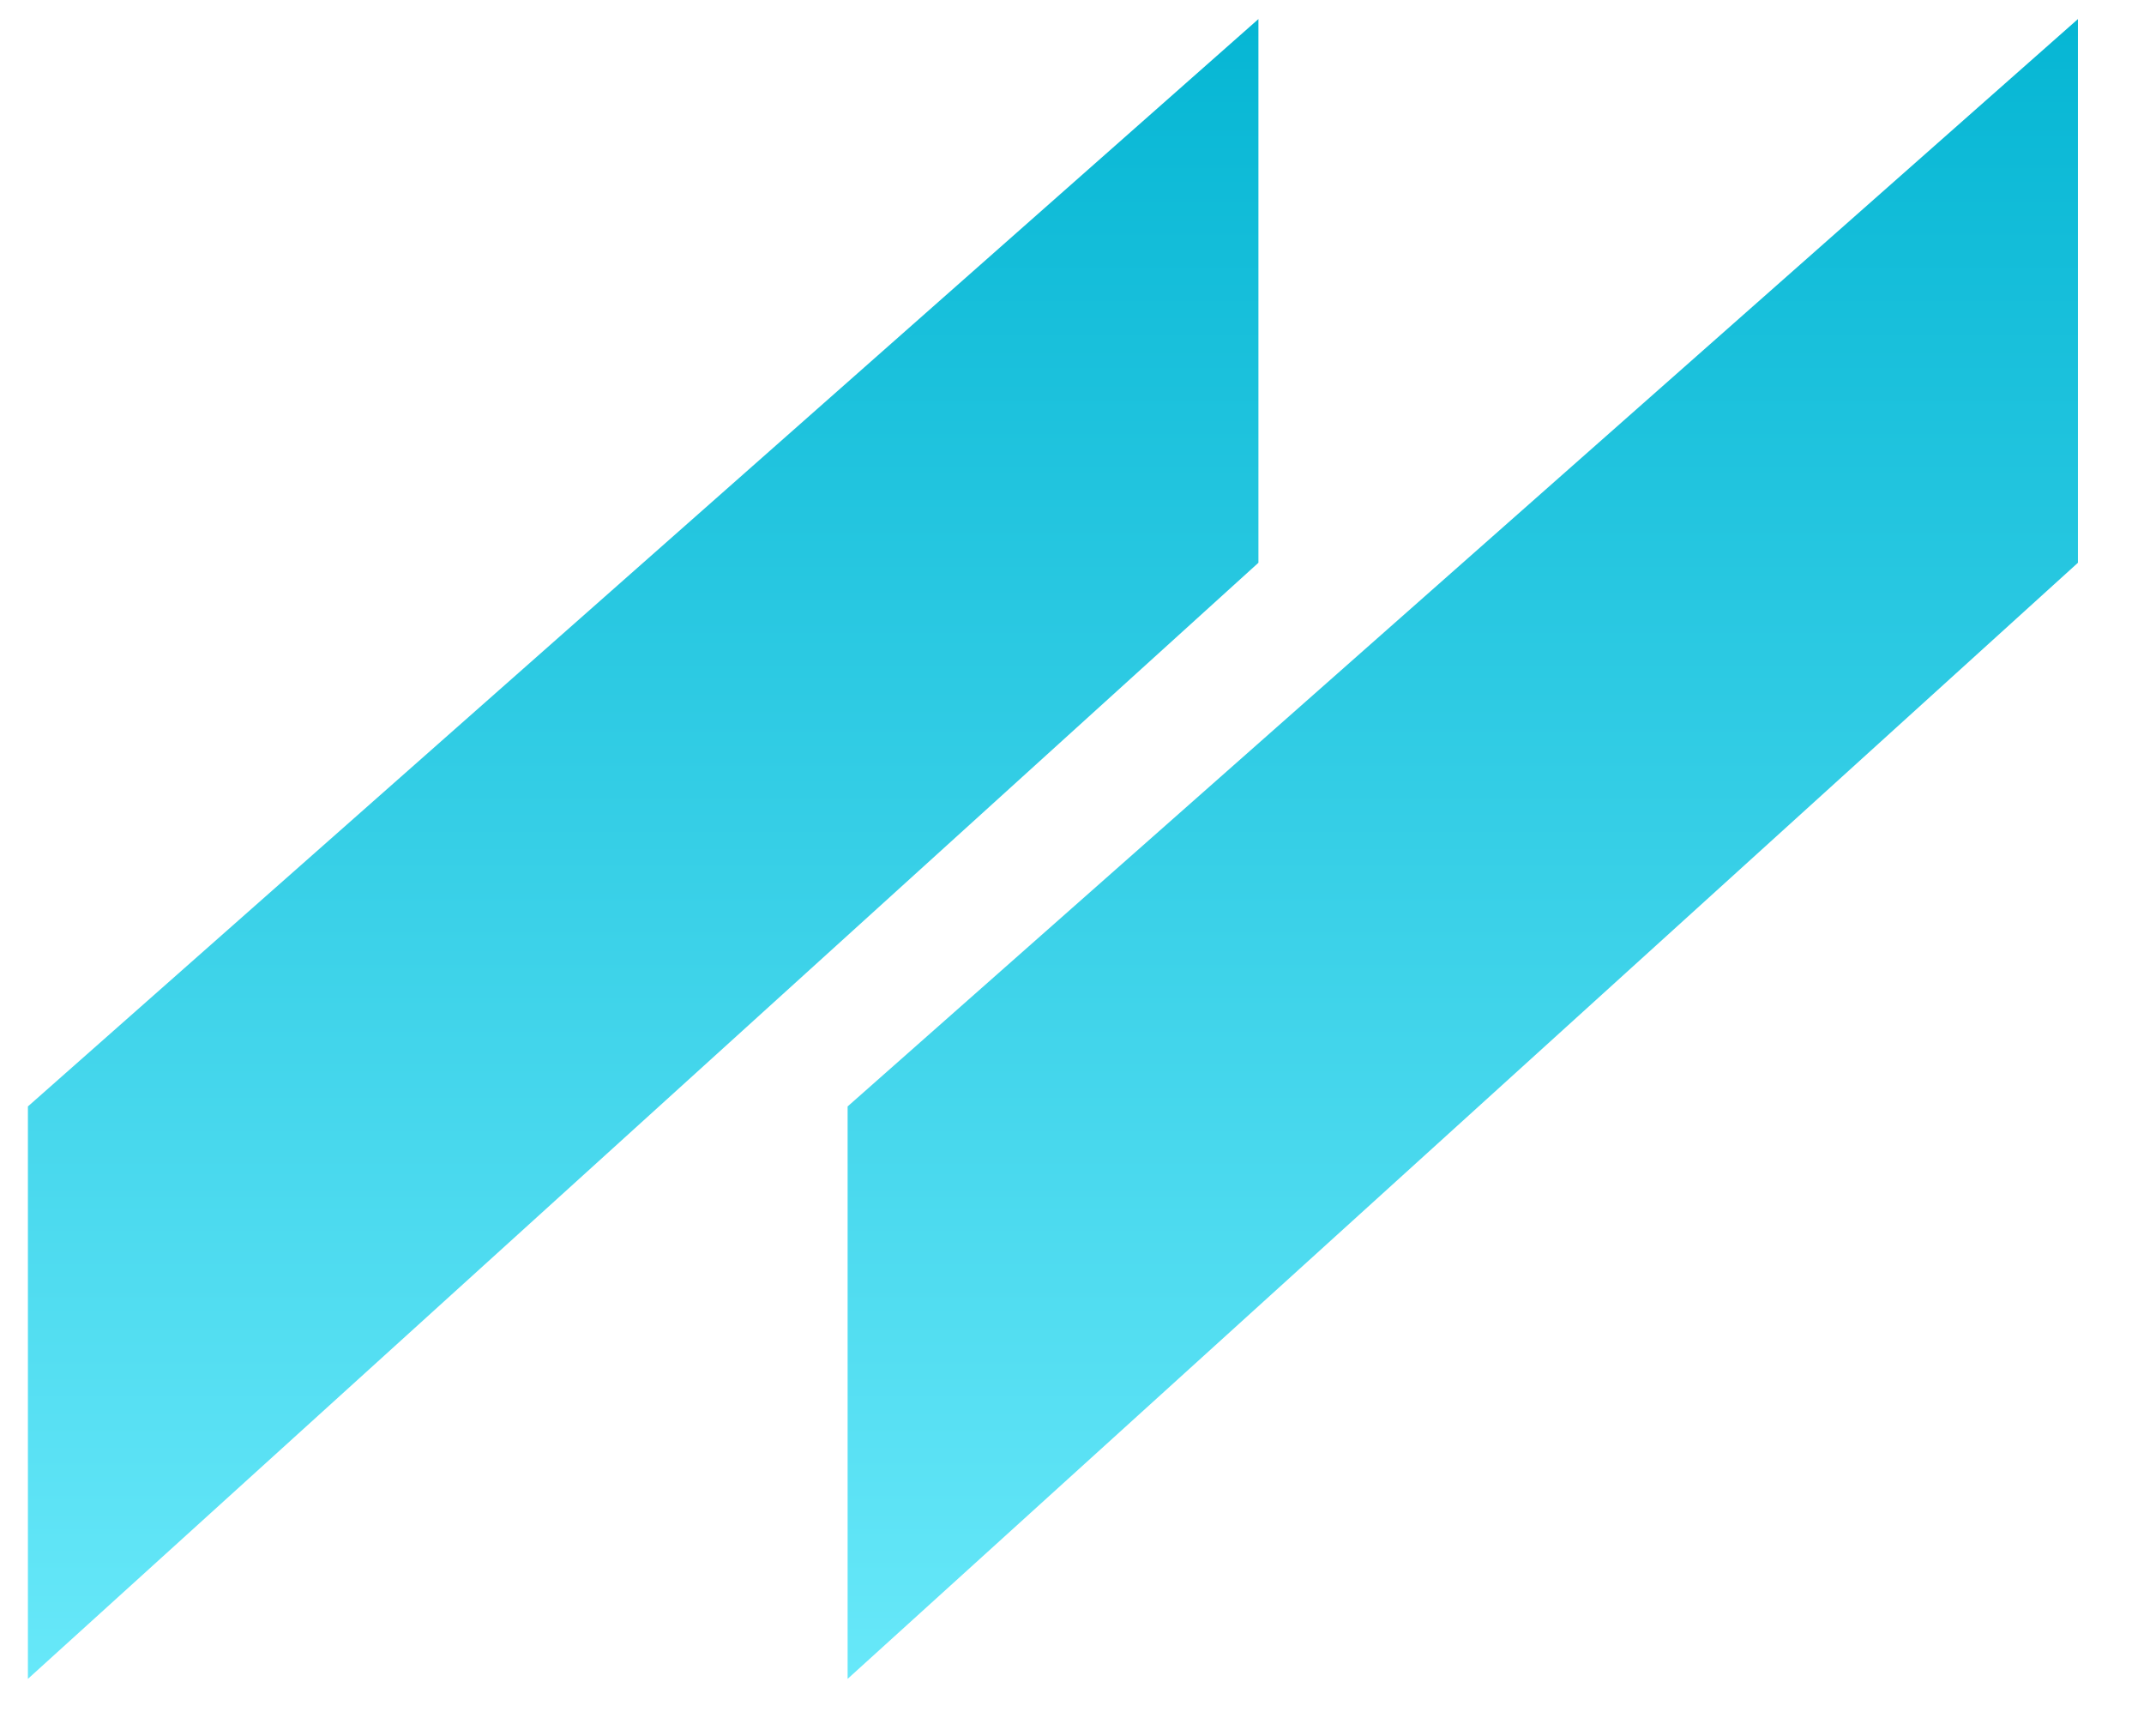
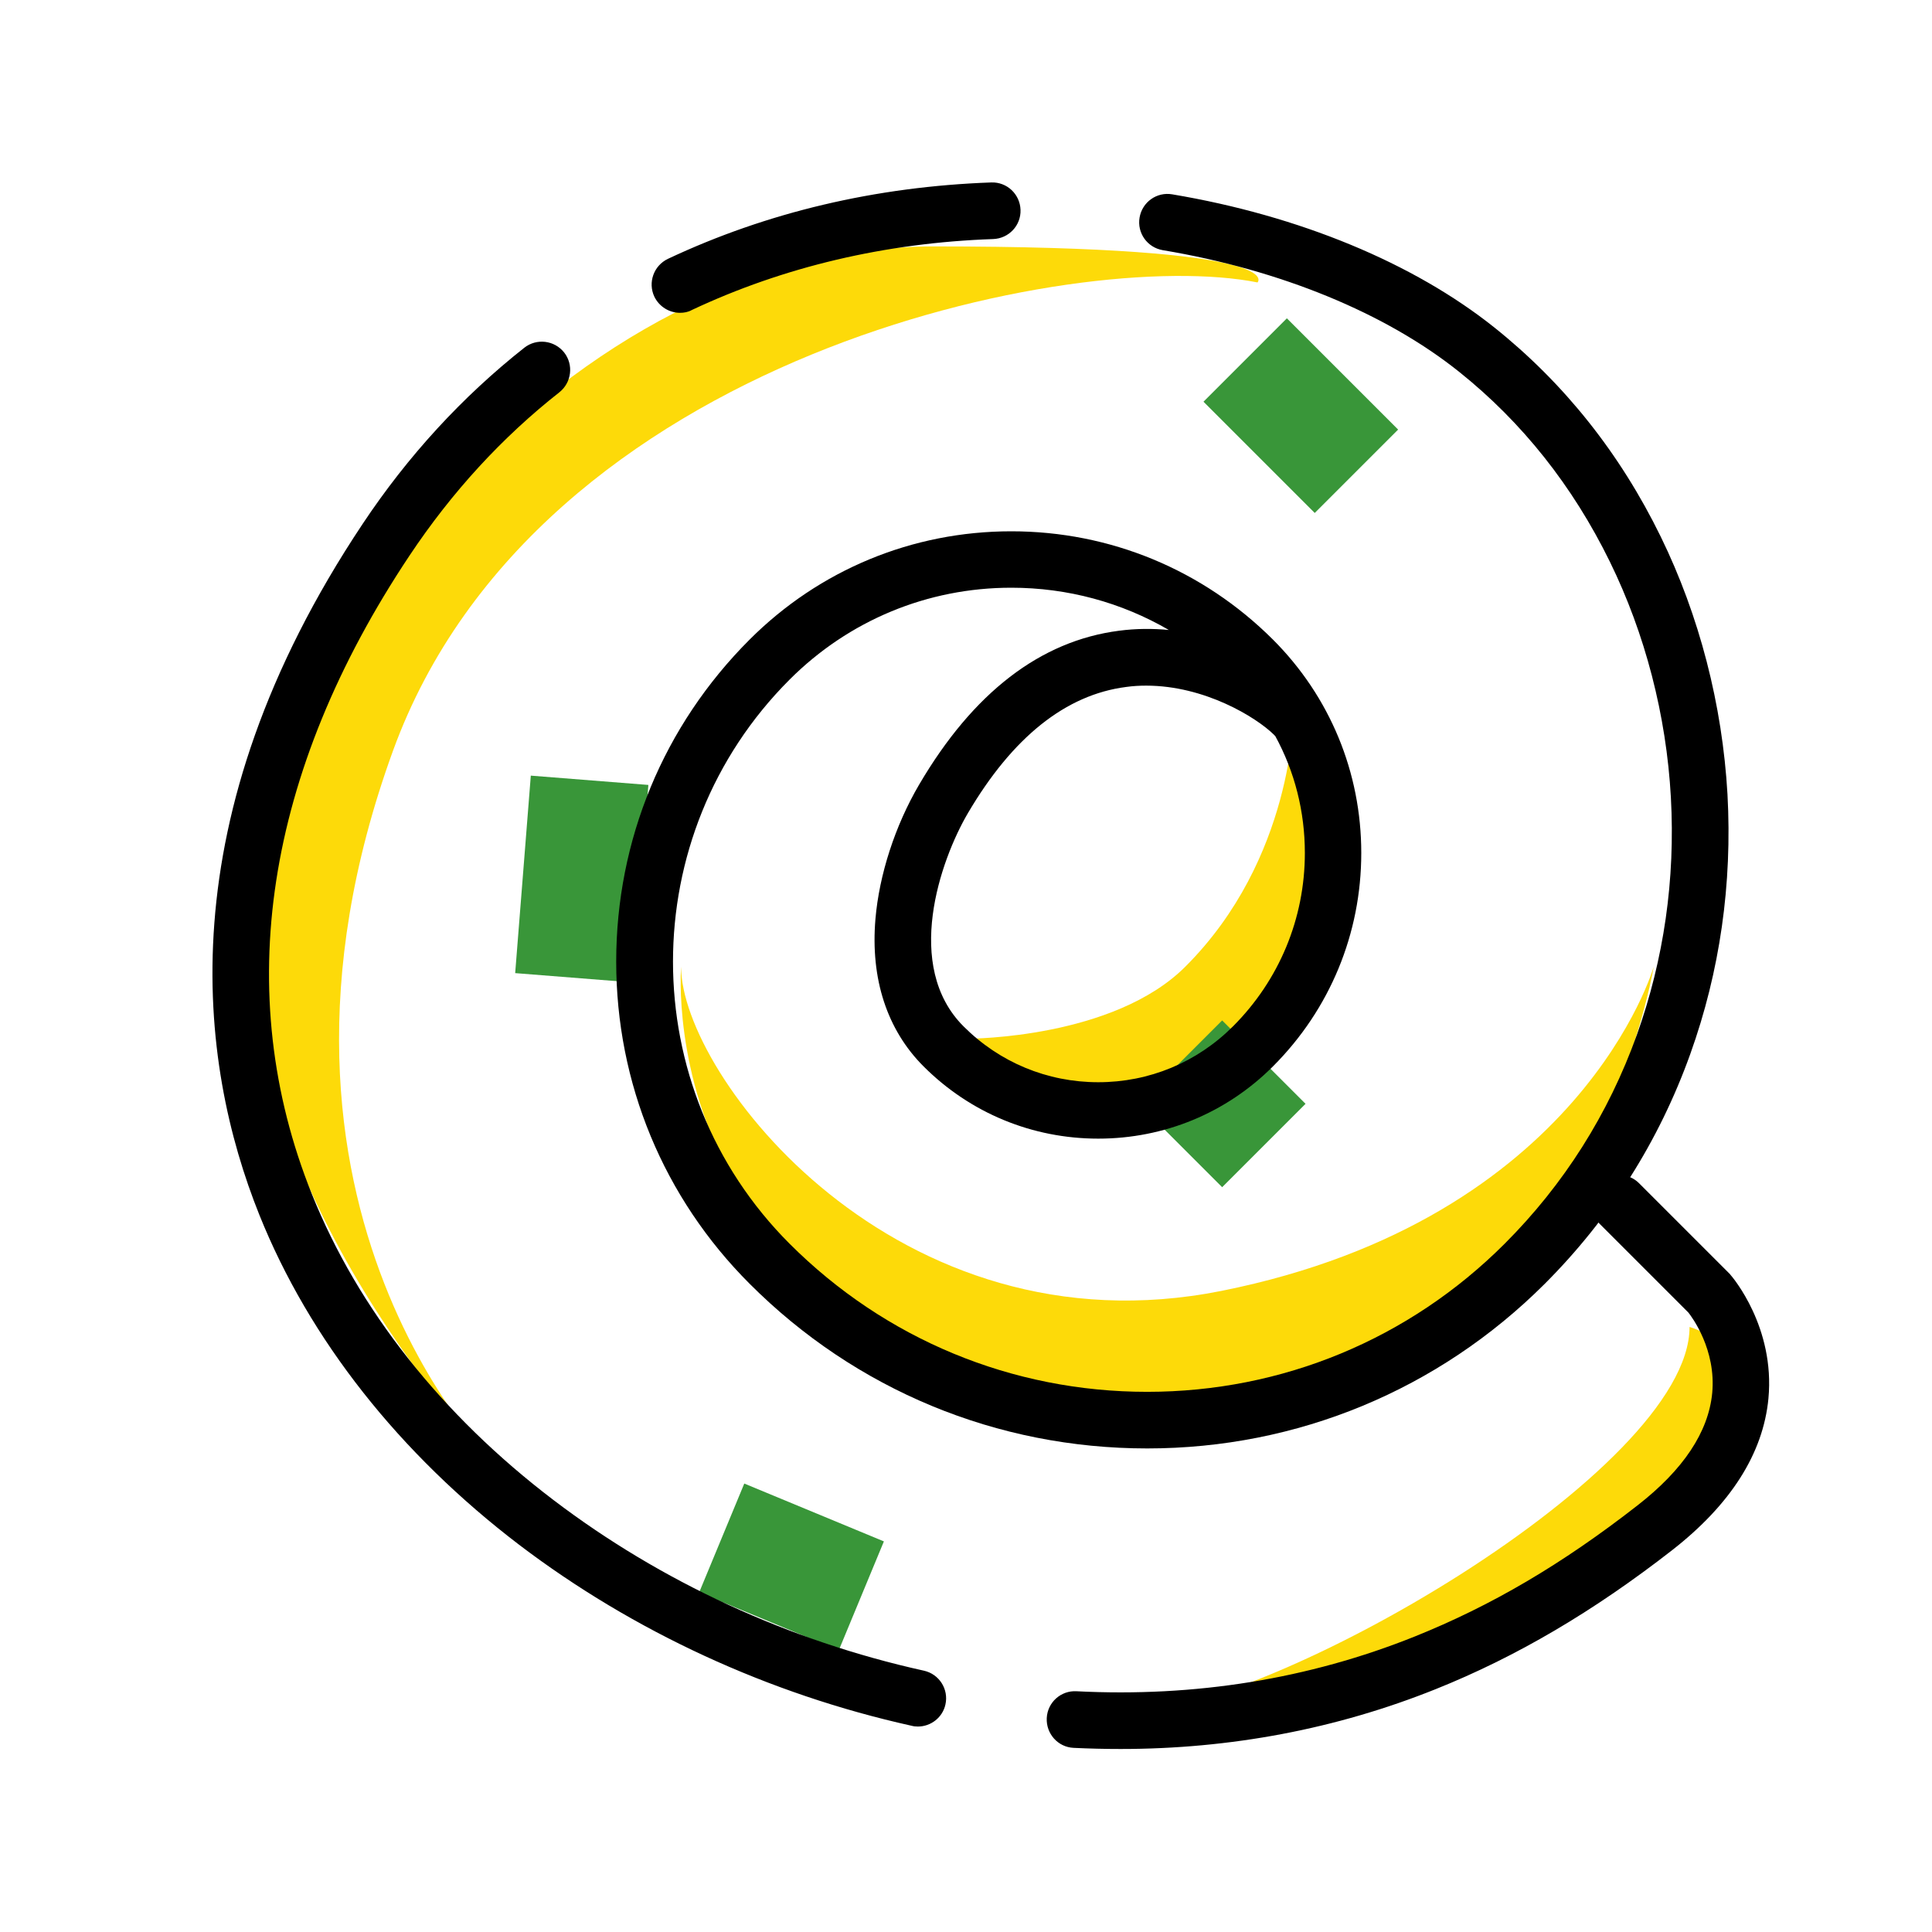
- <svg xmlns="http://www.w3.org/2000/svg" xmlns:xlink="http://www.w3.org/1999/xlink" version="1.1" preserveAspectRatio="xMidYMid meet" viewBox="344.564 330.278 111.737 91.218" width="53.87" height="43.61">
-   <defs>
-     <path d="M453.3 331.28L453.3 359.85L388.64 418.5L388.64 388.42L453.3 331.28Z" id="aFZf6T5ED" />
-     <linearGradient id="gradientb2ThqnP5Op" gradientUnits="userSpaceOnUse" x1="420.97" y1="331.28" x2="420.97" y2="418.5">
-       <stop style="stop-color: #06b6d4;stop-opacity: 1" offset="0%" />
-       <stop style="stop-color: #67e8f9;stop-opacity: 1" offset="100%" />
-     </linearGradient>
-     <path d="M410.23 331.28L410.23 359.85L345.56 418.5L345.56 388.42L410.23 331.28Z" id="a9fehgwfM" />
-     <linearGradient id="gradientk1wNV9Ostb" gradientUnits="userSpaceOnUse" x1="377.89" y1="331.28" x2="377.89" y2="418.5">
-       <stop style="stop-color: #06b6d4;stop-opacity: 1" offset="0%" />
-       <stop style="stop-color: #67e8f9;stop-opacity: 1" offset="100%" />
-     </linearGradient>
-   </defs>
-   <g>
-     <g>
-       <use xlink:href="#aFZf6T5ED" opacity="1" fill="url(#gradientb2ThqnP5Op)" />
-     </g>
-     <g>
-       <use xlink:href="#a9fehgwfM" opacity="1" fill="url(#gradientk1wNV9Ostb)" />
-     </g>
-   </g>
+ <svg xmlns="http://www.w3.org/2000/svg" t="1722333154837" class="icon" viewBox="0 0 1024 1024" version="1.1" p-id="1501" width="48" height="48">
+   <path d="M685.6 378.7s53.3 86.1 0 152.7c-76.4 95.5-171.8 19.1-171.8 19.1s76.4 0 114.5-38.2c57.3-57.2 57.3-133.6 57.3-133.6z" fill="#FDDA09" p-id="1502" />
+   <path d="M361 512.4c0 57.3 113.8 206.3 286.4 171.8C838.3 646 876.5 512.4 876.5 512.4s-38.2 229.1-229.1 229.1C341.9 741.5 361 512.4 361 512.4z" fill="#FDDA09" p-id="1503" />
+   <path d="M666.5 149.7c-95.5-19.1-381.8 38.2-458.2 248.2-88.7 244 57.3 381.8 57.3 381.8S132 646 132 493.3s171.8-362.7 362.7-362.7 171.8 19.1 171.8 19.1zM595.6 908.2c76.4 0 299.9-128.5 299.9-204.9 0 0 42.6 12.5 26.2 47.7-34.3 73.8-180.3 157.2-284.5 157.2h-41.6z" fill="#FDDA09" p-id="1504" />
+   <path d="M637.873 212.91l44.194-44.194 58.972 58.972-44.194 44.193zM647.77 540.849l44.194 44.193-44.193 44.194-44.194-44.194zM281.341 411.102l62.307 4.932-8.286 104.674-62.306-4.932zM370.559 844.05l23.925-57.738 73.996 30.662-23.925 57.738z" fill="#399639" p-id="1505" />
+   <path d="M608 767.7c-79.6 0-154.5-31-210.7-87.3-45.6-45.6-70.7-106.2-70.7-170.7s25.1-125.1 70.7-170.7c37-37 86.3-57.4 138.7-57.4 52.4 0 101.6 20.4 138.7 57.4 30.2 30.2 46.8 70.4 46.8 113.1s-16.6 82.9-46.8 113.1c-24.7 24.7-57.6 38.3-92.6 38.3-35 0-67.9-13.6-92.6-38.3-19.3-19.3-28.2-46.3-25.5-78.1 2-23.5 10.4-49.5 23.2-71.3 28.6-48.7 64.2-76.1 105.9-81.5 9.1-1.2 18-1.2 26.4-0.4-25.1-14.6-53.7-22.4-83.5-22.4-44.4 0-86.1 17.3-117.5 48.7-82.4 82.4-82.4 216.6 0 299 50.6 50.6 117.9 78.5 189.5 78.5s138.9-27.9 189.5-78.5c31.4-31.4 55-68.7 70.1-110.8 14.3-40 20.4-82.3 18-125.8-2.4-43.4-13.6-86.7-32.4-125-19.6-40-46.4-73.8-79.8-100.5-39-31.2-94.8-54.1-157.1-64.5-8.2-1.4-13.7-9.1-12.3-17.3 1.4-8.2 9.1-13.7 17.3-12.3 67.3 11.3 128 36.4 170.9 70.7 36.9 29.5 66.5 66.7 88 110.7 20.5 41.9 32.7 89.2 35.4 136.6 2.6 47.5-4 93.8-19.7 137.6-16.6 46.3-42.6 87.3-77.2 121.9-56.3 56.2-131.1 87.2-210.7 87.2z m-0.5-404.3c-3.5 0-7.1 0.2-10.6 0.7-32 4.1-60.2 26.6-83.9 66.9-14.7 25.1-34.2 81.1-2.3 113 19.1 19.1 44.4 29.6 71.4 29.6 27 0 52.3-10.5 71.4-29.6 24.5-24.5 38.1-57.2 38.1-91.9 0-22-5.4-43.2-15.7-62-0.3-0.2-0.5-0.5-0.8-0.8-9.3-9.1-36.5-25.9-67.6-25.9zM360.4 165.8c-5.6 0-11-3.2-13.6-8.6-3.5-7.5-0.3-16.4 7.2-20 52.5-24.7 110.1-38.3 171.4-40.5 8.3-0.3 15.2 6.2 15.5 14.5 0.3 8.3-6.2 15.2-14.5 15.5-57.2 2-111 14.7-159.7 37.6-1.9 1.1-4.1 1.5-6.3 1.5z" fill="" p-id="1506" />
+   <path d="M486.5 915.1c-1.1 0-2.2-0.1-3.3-0.4-75.7-16.8-147.6-50-208-95.9C211.7 770.4 164 710 137.5 644c-32.5-80.9-49.4-210.1 54.7-366.3 24-36.1 52.9-67.5 85.7-93.4 6.5-5.1 15.9-4 21.1 2.5 5.1 6.5 4 15.9-2.5 21.1-30.4 23.9-57.1 53-79.4 86.5-76.7 115-94.6 232.1-51.8 338.5 24.5 61 68.8 117.1 128 162.1 57 43.4 124.9 74.7 196.4 90.5 8.1 1.8 13.2 9.8 11.4 17.9-1.5 6.9-7.7 11.7-14.6 11.7zM593.9 927c-8.3 0-16.6-0.2-24.9-0.6-8.3-0.4-14.6-7.5-14.2-15.8s7.5-14.7 15.8-14.2c62.8 3.2 123.1-6.5 179.2-29 40.6-16.3 78.1-38.3 118.1-69.5 24.3-18.9 37.6-38.9 39.6-59.5 2.2-23.1-10.8-40.4-12.6-42.7l-47.3-47.3c-5.9-5.9-5.9-15.4 0-21.2 5.9-5.9 15.4-5.9 21.2 0l48.1 48.1 0.3 0.4c1 1.1 23.7 27.7 20.1 65.6-2.8 29.1-20 56.1-51 80.3-41.7 32.5-82.7 56.6-125.4 73.7-52.6 21.1-108.7 31.7-167 31.7z" fill="" p-id="1507" />
</svg>
